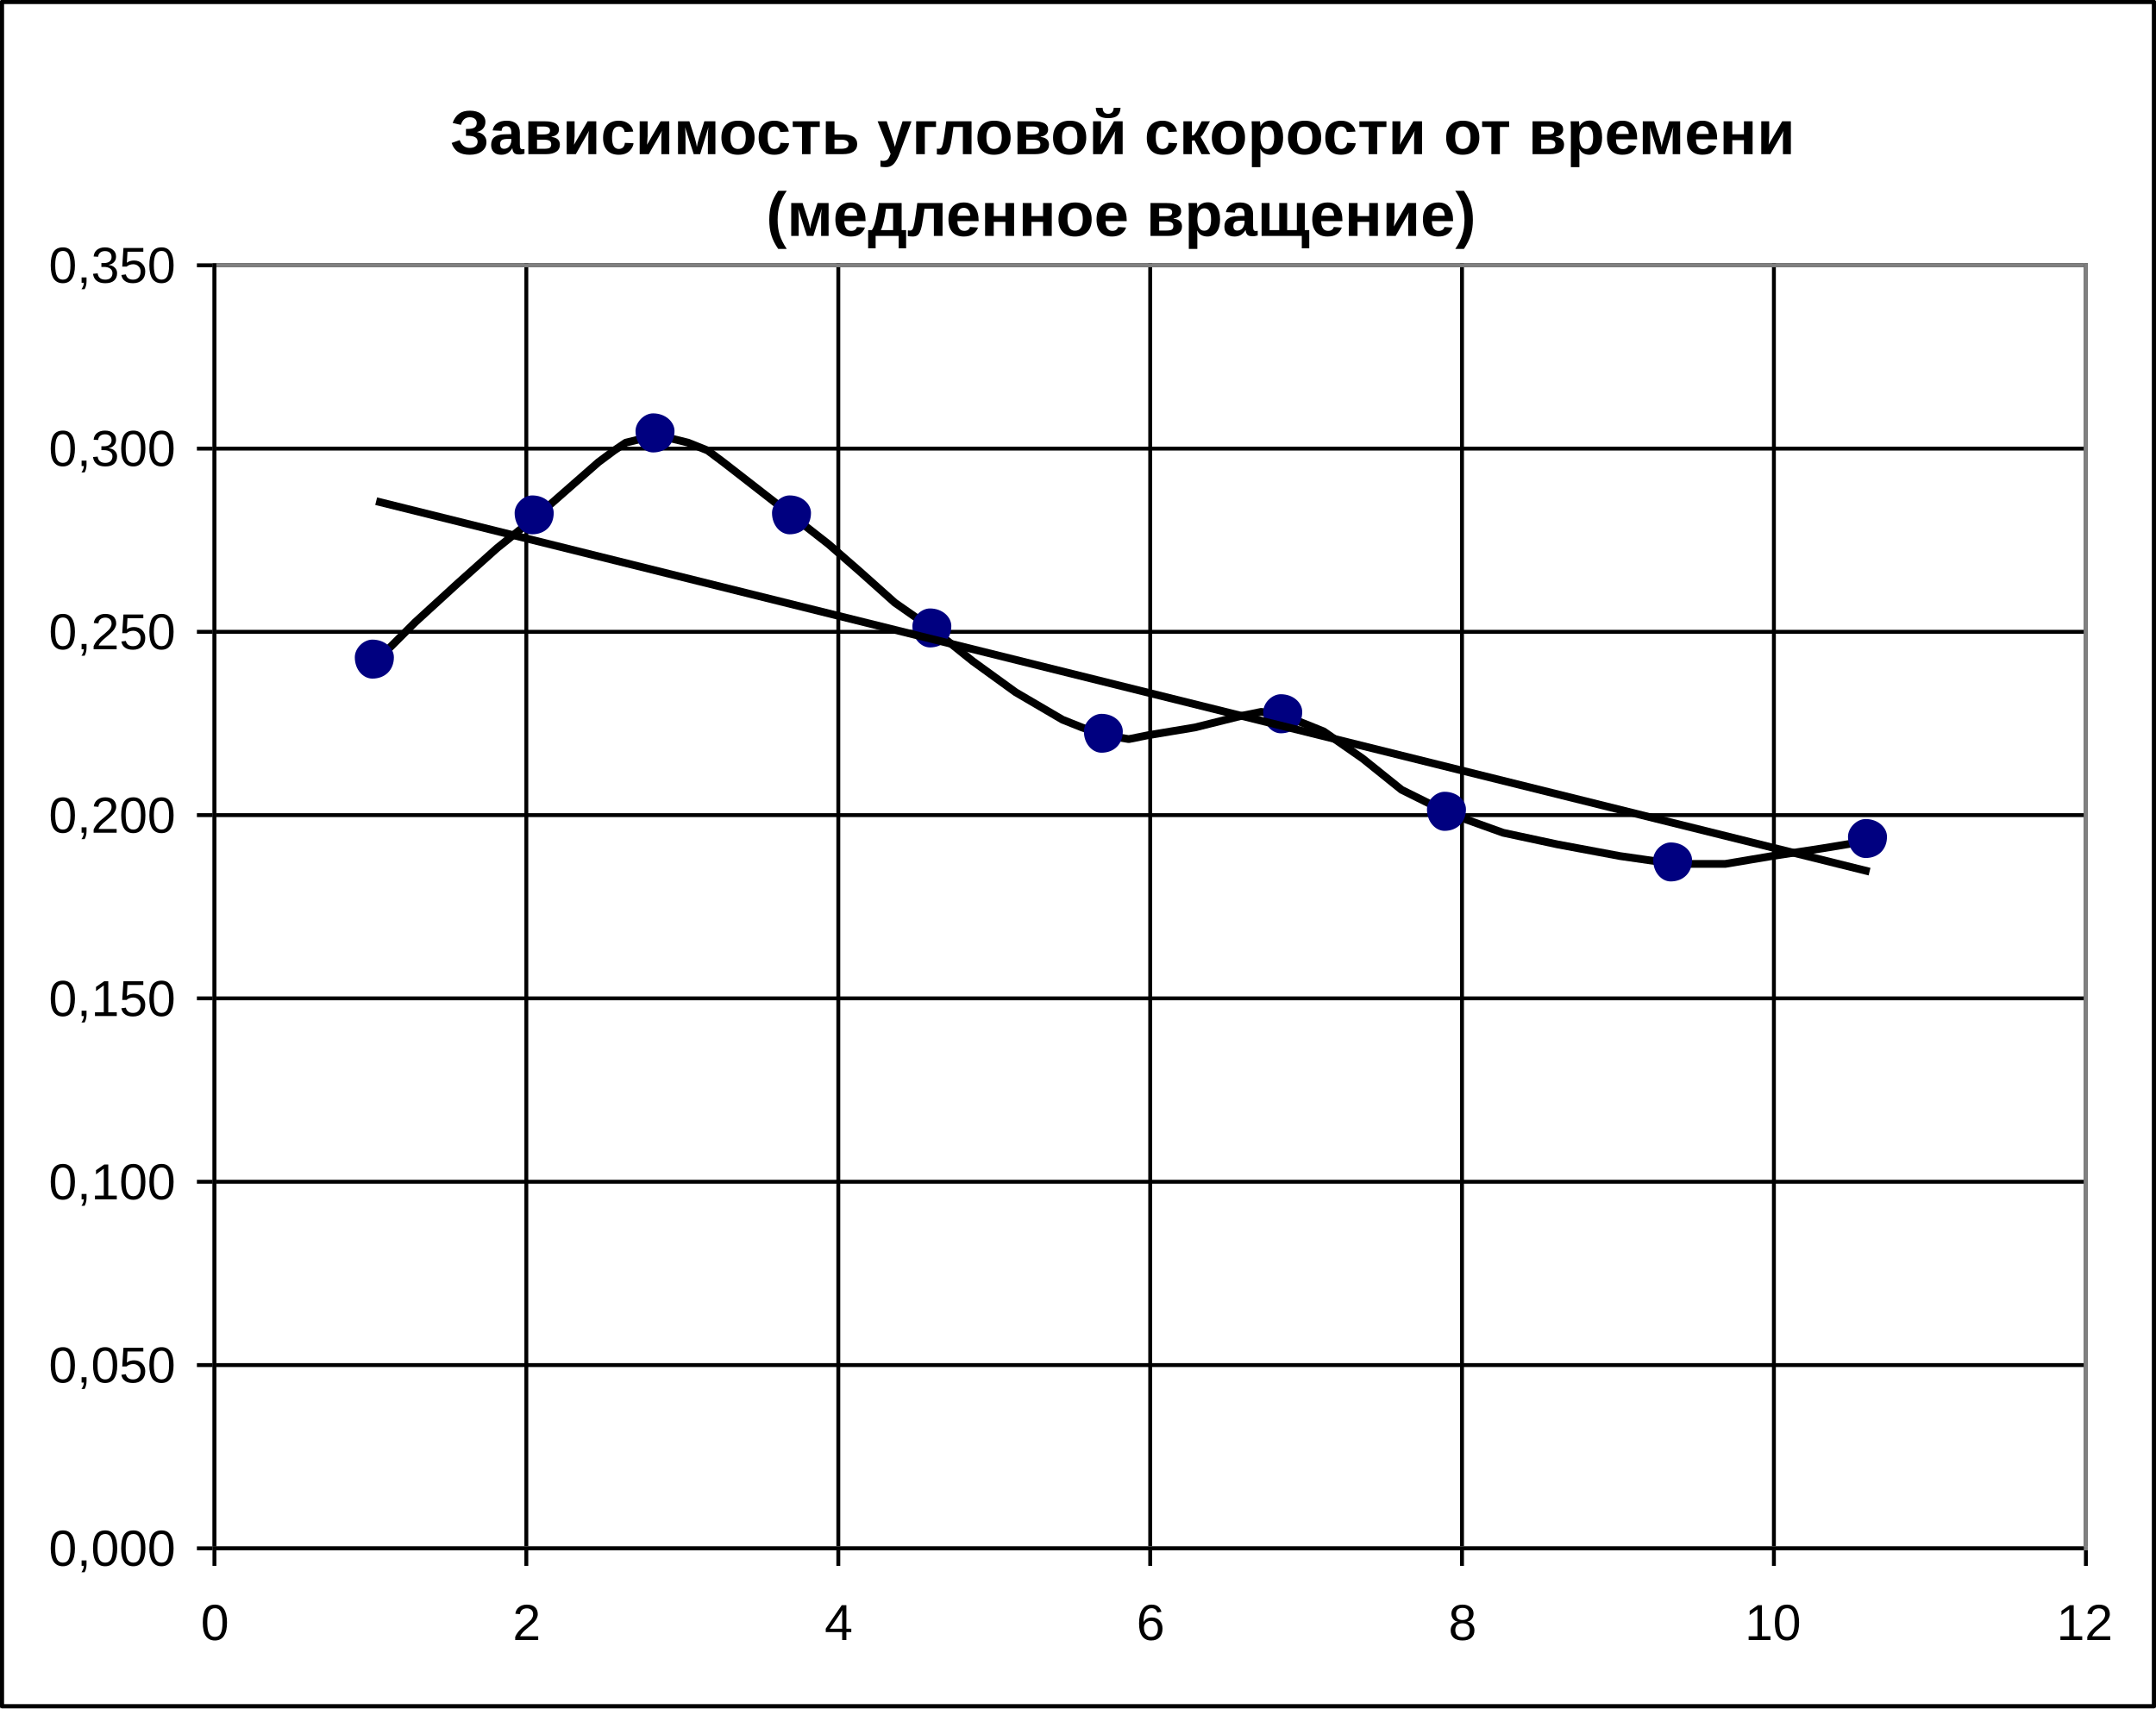
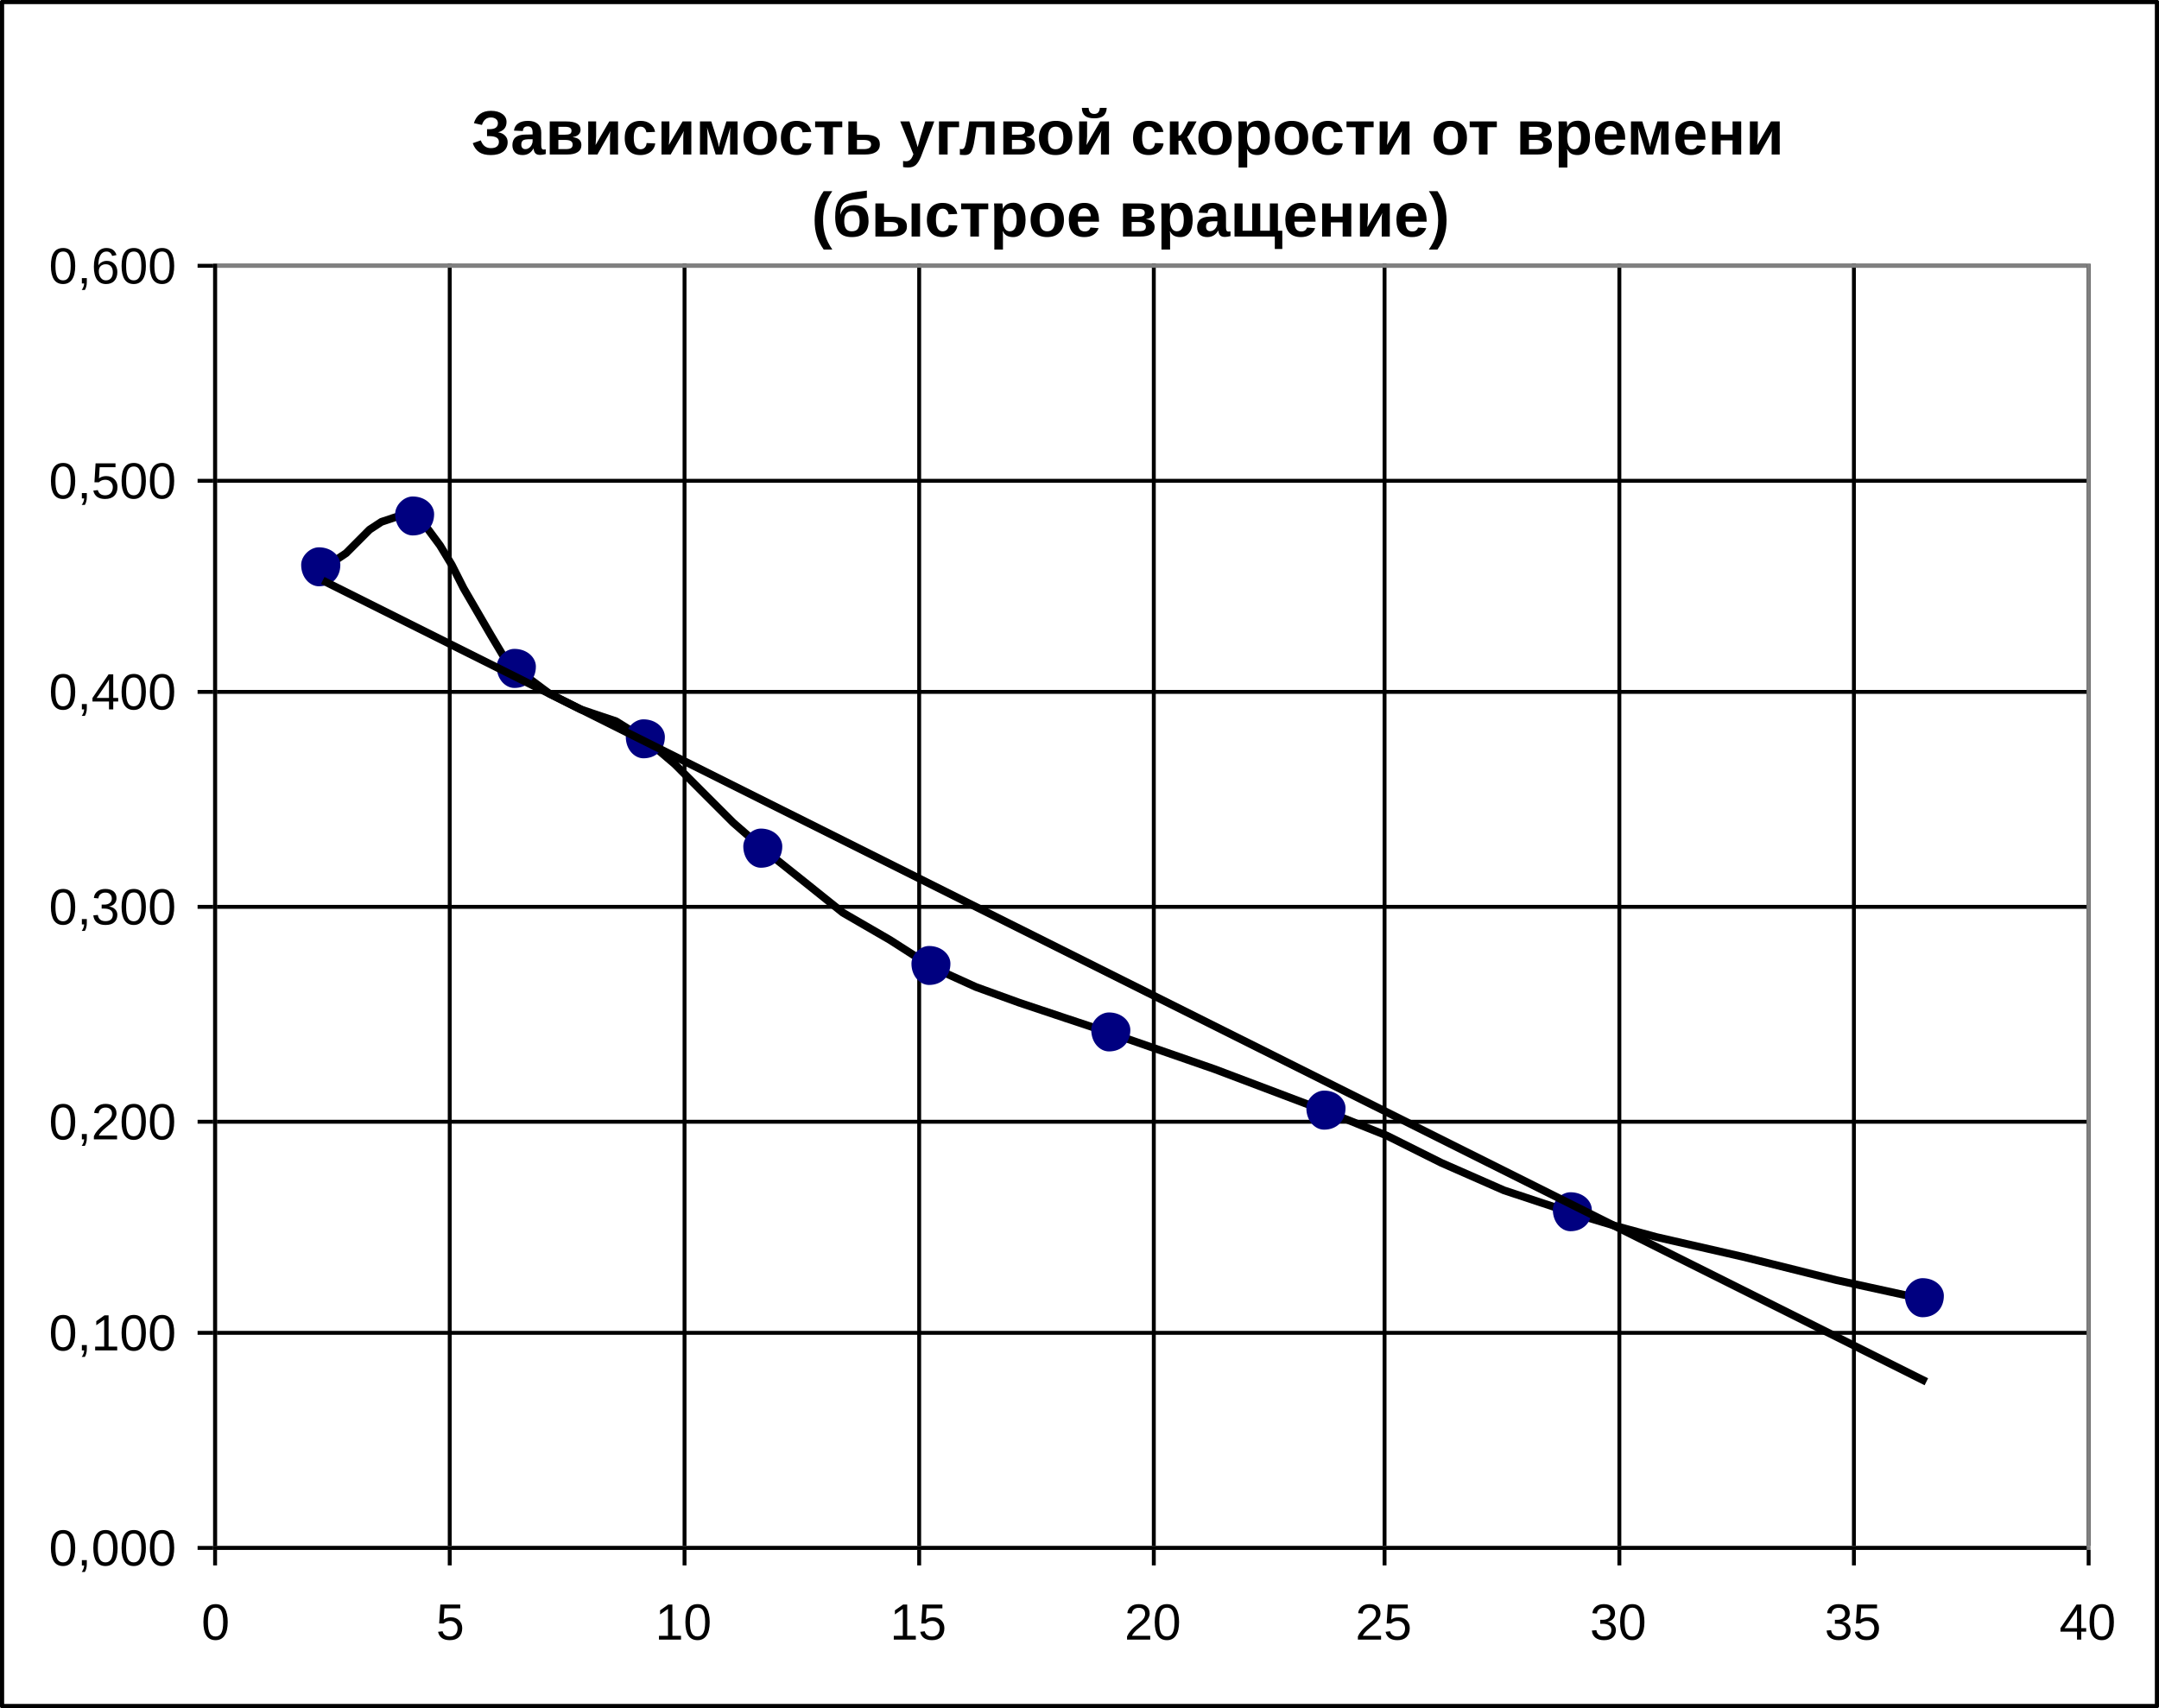
- <svg xmlns="http://www.w3.org/2000/svg" width="225.42pt" height="178.64pt" viewBox="0 0 225.42 178.64">
+ <svg xmlns="http://www.w3.org/2000/svg" width="238.69pt" height="188.85pt" viewBox="0 0 238.69 188.85">
  <defs>
    <clipPath id="figbox">
-       <rect x="0" y="0" width="225.42" height="178.64" />
+       <rect x="0" y="0" width="238.69" height="188.85" />
    </clipPath>
    <clipPath id="c0">
-       <rect x="22.22" y="25.91" width="195.67" height="137.43" />
+       <rect x="23.57" y="27.46" width="207.12" height="145.20" />
    </clipPath>
    <clipPath id="c1">
-       <rect x="22.22" y="25.91" width="195.67" height="137.43" />
+       <rect x="23.57" y="27.46" width="207.12" height="145.20" />
    </clipPath>
    <clipPath id="c2">
-       <rect x="22.22" y="25.91" width="195.67" height="137.43" />
+       <rect x="23.57" y="27.46" width="207.12" height="145.20" />
    </clipPath>
    <clipPath id="c3">
-       <rect x="22.22" y="25.91" width="195.67" height="137.43" />
+       <rect x="23.57" y="27.46" width="207.12" height="145.20" />
    </clipPath>
    <clipPath id="c4">
-       <rect x="22.22" y="25.91" width="195.67" height="137.43" />
+       <rect x="23.57" y="27.46" width="207.12" height="145.20" />
    </clipPath>
    <clipPath id="c5">
-       <rect x="22.22" y="25.91" width="195.67" height="137.43" />
+       <rect x="23.57" y="27.46" width="207.12" height="145.20" />
    </clipPath>
    <clipPath id="c6">
-       <rect x="22.22" y="25.91" width="195.67" height="137.43" />
+       <rect x="21.84" y="29.18" width="210.58" height="141.75" />
    </clipPath>
    <clipPath id="c7">
-       <rect x="20.59" y="27.53" width="198.92" height="134.18" />
+       <rect x="21.84" y="29.18" width="210.58" height="141.75" />
    </clipPath>
    <clipPath id="c8">
-       <rect x="20.59" y="27.53" width="198.92" height="134.18" />
+       <rect x="21.84" y="29.18" width="210.58" height="141.75" />
    </clipPath>
    <clipPath id="c9">
-       <rect x="20.59" y="27.53" width="198.92" height="134.18" />
+       <rect x="21.84" y="29.18" width="210.58" height="141.75" />
    </clipPath>
    <clipPath id="c10">
-       <rect x="20.59" y="27.53" width="198.92" height="134.18" />
+       <rect x="21.84" y="29.18" width="210.58" height="141.75" />
    </clipPath>
    <clipPath id="c11">
-       <rect x="20.59" y="27.53" width="198.92" height="134.18" />
+       <rect x="21.84" y="29.18" width="210.58" height="141.75" />
    </clipPath>
    <clipPath id="c12">
-       <rect x="20.59" y="27.53" width="198.92" height="134.18" />
+       <rect x="21.84" y="29.18" width="210.58" height="141.75" />
    </clipPath>
    <clipPath id="c13">
-       <rect x="20.18" y="25.50" width="200.14" height="138.24" />
+       <rect x="21.84" y="29.18" width="210.58" height="141.75" />
    </clipPath>
    <clipPath id="c14">
-       <rect x="20.18" y="25.50" width="200.14" height="138.24" />
+       <rect x="21.41" y="27.02" width="211.87" height="146.06" />
    </clipPath>
    <clipPath id="c15">
-       <rect x="20.18" y="25.50" width="200.14" height="138.24" />
+       <rect x="21.41" y="27.02" width="211.87" height="146.06" />
    </clipPath>
    <clipPath id="c16">
-       <rect x="20.18" y="25.50" width="200.14" height="138.24" />
+       <rect x="21.41" y="27.02" width="211.87" height="146.06" />
    </clipPath>
    <clipPath id="c17">
-       <rect x="20.18" y="25.50" width="200.14" height="138.24" />
+       <rect x="21.41" y="27.02" width="211.87" height="146.06" />
    </clipPath>
    <clipPath id="c18">
-       <rect x="20.18" y="25.50" width="200.14" height="138.24" />
+       <rect x="21.41" y="27.02" width="211.87" height="146.06" />
    </clipPath>
    <clipPath id="c19">
-       <rect x="20.18" y="25.50" width="200.14" height="138.24" />
+       <rect x="21.41" y="27.02" width="211.87" height="146.06" />
    </clipPath>
    <clipPath id="c20">
-       <rect x="20.18" y="25.50" width="200.14" height="138.24" />
+       <rect x="21.41" y="27.02" width="211.87" height="146.06" />
    </clipPath>
    <clipPath id="c21">
-       <rect x="20.18" y="25.50" width="200.14" height="138.24" />
+       <rect x="21.41" y="27.02" width="211.87" height="146.06" />
    </clipPath>
    <clipPath id="c22">
-       <rect x="20.18" y="25.50" width="200.14" height="138.24" />
+       <rect x="21.41" y="27.02" width="211.87" height="146.06" />
    </clipPath>
    <clipPath id="c23">
-       <rect x="20.18" y="25.50" width="200.14" height="138.24" />
+       <rect x="21.41" y="27.02" width="211.87" height="146.06" />
    </clipPath>
    <clipPath id="c24">
-       <rect x="20.18" y="25.50" width="200.14" height="138.24" />
+       <rect x="21.41" y="27.02" width="211.87" height="146.06" />
    </clipPath>
    <clipPath id="c25">
-       <rect x="20.18" y="25.50" width="200.14" height="138.24" />
+       <rect x="21.41" y="27.02" width="211.87" height="146.06" />
    </clipPath>
    <clipPath id="c26">
-       <rect x="20.18" y="25.50" width="200.14" height="138.24" />
+       <rect x="21.41" y="27.02" width="211.87" height="146.06" />
    </clipPath>
    <clipPath id="c27">
-       <rect x="20.18" y="25.50" width="200.14" height="138.24" />
+       <rect x="21.41" y="27.02" width="211.87" height="146.06" />
    </clipPath>
    <clipPath id="c28">
-       <rect x="20.18" y="25.50" width="200.14" height="138.24" />
+       <rect x="21.41" y="27.02" width="211.87" height="146.06" />
    </clipPath>
    <clipPath id="c29">
-       <rect x="20.18" y="25.50" width="200.14" height="138.24" />
+       <rect x="21.41" y="27.02" width="211.87" height="146.06" />
    </clipPath>
    <clipPath id="c30">
-       <rect x="20.18" y="25.50" width="200.14" height="138.24" />
+       <rect x="21.41" y="27.02" width="211.87" height="146.06" />
    </clipPath>
    <clipPath id="c31">
-       <rect x="20.18" y="25.50" width="200.14" height="138.24" />
+       <rect x="21.41" y="27.02" width="211.87" height="146.06" />
    </clipPath>
    <clipPath id="c32">
-       <rect x="22.22" y="27.53" width="196.08" height="134.18" />
+       <rect x="21.41" y="27.02" width="211.87" height="146.06" />
+     </clipPath>
+     <clipPath id="c33">
+       <rect x="23.57" y="29.18" width="207.56" height="141.75" />
    </clipPath>
  </defs>
  <g clip-path="url(#figbox)">
-     <path d="M0.20,0.20 L225.21,0.20 L225.21,178.43 L0.20,178.43 Z" fill="#ffffff" stroke="#000000" fill-rule="evenodd" stroke-width="0.407" stroke-linecap="butt" stroke-linejoin="round" />
-     <path d="M22.42,142.75 L217.67,142.75" fill="none" stroke="#000000" stroke-width="0.407" stroke-linecap="square" stroke-linejoin="round" clip-path="url(#c0)" />
-     <path d="M22.42,123.58 L217.67,123.58" fill="none" stroke="#000000" stroke-width="0.407" stroke-linecap="square" stroke-linejoin="round" clip-path="url(#c1)" />
-     <path d="M22.42,104.40 L217.67,104.40" fill="none" stroke="#000000" stroke-width="0.407" stroke-linecap="square" stroke-linejoin="round" clip-path="url(#c2)" />
-     <path d="M22.42,85.24 L217.67,85.24" fill="none" stroke="#000000" stroke-width="0.407" stroke-linecap="square" stroke-linejoin="round" clip-path="url(#c3)" />
-     <path d="M22.42,66.07 L217.67,66.07" fill="none" stroke="#000000" stroke-width="0.407" stroke-linecap="square" stroke-linejoin="round" clip-path="url(#c4)" />
-     <path d="M22.42,46.91 L217.67,46.91" fill="none" stroke="#000000" stroke-width="0.407" stroke-linecap="square" stroke-linejoin="round" clip-path="url(#c5)" />
-     <path d="M22.42,27.74 L217.67,27.74" fill="none" stroke="#000000" stroke-width="0.407" stroke-linecap="square" stroke-linejoin="round" clip-path="url(#c6)" />
-     <path d="M55.03,27.74 L55.03,161.51" fill="none" stroke="#000000" stroke-width="0.407" stroke-linecap="square" stroke-linejoin="round" clip-path="url(#c7)" />
-     <path d="M87.65,27.74 L87.65,161.51" fill="none" stroke="#000000" stroke-width="0.407" stroke-linecap="square" stroke-linejoin="round" clip-path="url(#c8)" />
-     <path d="M120.26,27.74 L120.26,161.51" fill="none" stroke="#000000" stroke-width="0.407" stroke-linecap="square" stroke-linejoin="round" clip-path="url(#c9)" />
-     <path d="M152.86,27.74 L152.86,161.51" fill="none" stroke="#000000" stroke-width="0.407" stroke-linecap="square" stroke-linejoin="round" clip-path="url(#c10)" />
-     <path d="M185.47,27.74 L185.47,161.51" fill="none" stroke="#000000" stroke-width="0.407" stroke-linecap="square" stroke-linejoin="round" clip-path="url(#c11)" />
-     <path d="M218.09,27.74 L218.09,161.51" fill="none" stroke="#000000" stroke-width="0.407" stroke-linecap="square" stroke-linejoin="round" clip-path="url(#c12)" />
-     <path d="M22.42,27.74 L217.67,27.74" fill="none" stroke="#808080" stroke-width="0.407" stroke-linecap="square" stroke-linejoin="round" />
-     <path d="M218.09,27.74 L218.09,161.51" fill="none" stroke="#808080" stroke-width="0.407" stroke-linecap="square" stroke-linejoin="round" />
-     <path d="M218.09,161.91 L22.83,161.91" fill="none" stroke="#808080" stroke-width="0.407" stroke-linecap="square" stroke-linejoin="round" />
-     <path d="M22.42,161.91 L22.42,28.14" fill="none" stroke="#808080" stroke-width="0.407" stroke-linecap="square" stroke-linejoin="round" />
-     <path d="M22.42,27.74 L22.42,161.51" fill="none" stroke="#000000" stroke-width="0.407" stroke-linecap="square" stroke-linejoin="round" />
-     <path d="M20.79,161.91 L22.01,161.91" fill="none" stroke="#000000" stroke-width="0.407" stroke-linecap="square" stroke-linejoin="round" />
-     <path d="M20.79,142.75 L22.01,142.75" fill="none" stroke="#000000" stroke-width="0.407" stroke-linecap="square" stroke-linejoin="round" />
-     <path d="M20.79,123.58 L22.01,123.58" fill="none" stroke="#000000" stroke-width="0.407" stroke-linecap="square" stroke-linejoin="round" />
-     <path d="M20.79,104.40 L22.01,104.40" fill="none" stroke="#000000" stroke-width="0.407" stroke-linecap="square" stroke-linejoin="round" />
-     <path d="M20.79,85.24 L22.01,85.24" fill="none" stroke="#000000" stroke-width="0.407" stroke-linecap="square" stroke-linejoin="round" />
-     <path d="M20.79,66.07 L22.01,66.07" fill="none" stroke="#000000" stroke-width="0.407" stroke-linecap="square" stroke-linejoin="round" />
-     <path d="M20.79,46.91 L22.01,46.91" fill="none" stroke="#000000" stroke-width="0.407" stroke-linecap="square" stroke-linejoin="round" />
-     <path d="M20.79,27.74 L22.01,27.74" fill="none" stroke="#000000" stroke-width="0.407" stroke-linecap="square" stroke-linejoin="round" />
-     <path d="M22.42,161.91 L217.67,161.91" fill="none" stroke="#000000" stroke-width="0.407" stroke-linecap="square" stroke-linejoin="round" />
-     <path d="M22.42,163.54 L22.42,162.32" fill="none" stroke="#000000" stroke-width="0.407" stroke-linecap="square" stroke-linejoin="round" />
-     <path d="M55.03,163.54 L55.03,162.32" fill="none" stroke="#000000" stroke-width="0.407" stroke-linecap="square" stroke-linejoin="round" />
-     <path d="M87.65,163.54 L87.65,162.32" fill="none" stroke="#000000" stroke-width="0.407" stroke-linecap="square" stroke-linejoin="round" />
-     <path d="M120.26,163.54 L120.26,162.32" fill="none" stroke="#000000" stroke-width="0.407" stroke-linecap="square" stroke-linejoin="round" />
-     <path d="M152.86,163.54 L152.86,162.32" fill="none" stroke="#000000" stroke-width="0.407" stroke-linecap="square" stroke-linejoin="round" />
-     <path d="M185.47,163.54 L185.47,162.32" fill="none" stroke="#000000" stroke-width="0.407" stroke-linecap="square" stroke-linejoin="round" />
-     <path d="M218.09,163.54 L218.09,162.32" fill="none" stroke="#000000" stroke-width="0.407" stroke-linecap="square" stroke-linejoin="round" />
-     <path d="M39.33,69.14 L43.42,65.06 L47.89,60.97 L51.98,57.31 L56.06,54.04" fill="none" stroke="#000000" stroke-width="0.814" stroke-linecap="butt" stroke-linejoin="round" clip-path="url(#c13)" />
-     <path d="M56.06,54.04 L59.31,51.19 L62.57,48.33 L64.21,47.11 L65.43,46.29 L67.06,45.89 L68.69,45.48" fill="none" stroke="#000000" stroke-width="0.814" stroke-linecap="butt" stroke-linejoin="round" clip-path="url(#c14)" />
-     <path d="M68.69,45.48 L70.32,45.89 L71.95,46.29 L73.99,47.11 L75.62,48.33 L79.30,51.19 L82.96,54.04" fill="none" stroke="#000000" stroke-width="0.814" stroke-linecap="butt" stroke-linejoin="round" clip-path="url(#c15)" />
-     <path d="M82.96,54.04 L86.62,56.90 L89.89,59.75 L93.55,63.02 L97.63,65.87" fill="none" stroke="#000000" stroke-width="0.814" stroke-linecap="butt" stroke-linejoin="round" clip-path="url(#c16)" />
-     <path d="M97.63,65.87 L101.70,69.14 L106.19,72.39 L111.09,75.26 L113.12,76.07 L115.56,76.88" fill="none" stroke="#000000" stroke-width="0.814" stroke-linecap="butt" stroke-linejoin="round" clip-path="url(#c17)" />
-     <path d="M115.56,76.88 L118.02,77.29 L120.05,76.88 L124.93,76.07 L129.83,74.85 L131.87,74.44 L134.32,74.85" fill="none" stroke="#000000" stroke-width="0.814" stroke-linecap="butt" stroke-linejoin="round" clip-path="url(#c18)" />
-     <path d="M134.32,74.85 L136.35,75.66 L138.39,76.48 L142.47,79.32 L146.54,82.59 L149.00,83.81 L151.44,85.03" fill="none" stroke="#000000" stroke-width="0.814" stroke-linecap="butt" stroke-linejoin="round" clip-path="url(#c19)" />
-     <path d="M151.44,85.03 L157.15,87.08 L162.84,88.30 L169.37,89.52 L175.08,90.34" fill="none" stroke="#000000" stroke-width="0.814" stroke-linecap="butt" stroke-linejoin="round" clip-path="url(#c20)" />
-     <path d="M175.08,90.34 L180.38,90.34 L185.27,89.52 L190.57,88.71 L195.47,87.90" fill="none" stroke="#000000" stroke-width="0.814" stroke-linecap="butt" stroke-linejoin="round" clip-path="url(#c21)" />
-     <path d="M37.30,68.73 C37.30,69.95 38.11,70.76 38.93,70.76 C40.15,70.76 40.98,69.95 40.98,68.73 C40.98,67.90 40.15,67.09 38.93,67.09 C38.11,67.09 37.30,67.90 37.30,68.73" fill="#000080" stroke="#000080" fill-rule="evenodd" stroke-width="0.407" stroke-linecap="butt" stroke-linejoin="round" clip-path="url(#c22)" />
-     <path d="M54.01,53.63 C54.01,54.86 54.83,55.67 55.64,55.67 C56.87,55.67 57.69,54.86 57.69,53.63 C57.69,52.82 56.87,52.01 55.64,52.01 C54.83,52.01 54.01,52.82 54.01,53.63" fill="#000080" stroke="#000080" fill-rule="evenodd" stroke-width="0.407" stroke-linecap="butt" stroke-linejoin="round" clip-path="url(#c23)" />
-     <path d="M66.65,45.07 C66.65,46.29 67.46,47.11 68.28,47.11 C69.50,47.11 70.32,46.29 70.32,45.07 C70.32,44.26 69.50,43.43 68.28,43.43 C67.46,43.43 66.65,44.26 66.65,45.07" fill="#000080" stroke="#000080" fill-rule="evenodd" stroke-width="0.407" stroke-linecap="butt" stroke-linejoin="round" clip-path="url(#c24)" />
-     <path d="M80.92,53.63 C80.92,54.86 81.74,55.67 82.55,55.67 C83.77,55.67 84.59,54.86 84.59,53.63 C84.59,52.82 83.77,52.01 82.55,52.01 C81.74,52.01 80.92,52.82 80.92,53.63" fill="#000080" stroke="#000080" fill-rule="evenodd" stroke-width="0.407" stroke-linecap="butt" stroke-linejoin="round" clip-path="url(#c25)" />
-     <path d="M95.60,65.46 C95.60,66.68 96.41,67.50 97.23,67.50 C98.45,67.50 99.26,66.68 99.26,65.46 C99.26,64.65 98.45,63.83 97.23,63.83 C96.41,63.83 95.60,64.65 95.60,65.46" fill="#000080" stroke="#000080" fill-rule="evenodd" stroke-width="0.407" stroke-linecap="butt" stroke-linejoin="round" clip-path="url(#c26)" />
-     <path d="M113.53,76.48 C113.53,77.70 114.34,78.51 115.16,78.51 C116.38,78.51 117.19,77.70 117.19,76.48 C117.19,75.66 116.38,74.85 115.16,74.85 C114.34,74.85 113.53,75.66 113.53,76.48" fill="#000080" stroke="#000080" fill-rule="evenodd" stroke-width="0.407" stroke-linecap="butt" stroke-linejoin="round" clip-path="url(#c27)" />
-     <path d="M132.28,74.44 C132.28,75.66 133.10,76.48 133.91,76.48 C135.13,76.48 135.95,75.66 135.95,74.44 C135.95,73.61 135.13,72.80 133.91,72.80 C133.10,72.80 132.28,73.61 132.28,74.44" fill="#000080" stroke="#000080" fill-rule="evenodd" stroke-width="0.407" stroke-linecap="butt" stroke-linejoin="round" clip-path="url(#c28)" />
-     <path d="M149.40,84.63 C149.40,85.85 150.22,86.68 151.03,86.68 C152.25,86.68 153.07,85.85 153.07,84.63 C153.07,83.81 152.25,83.00 151.03,83.00 C150.22,83.00 149.40,83.81 149.40,84.63" fill="#000080" stroke="#000080" fill-rule="evenodd" stroke-width="0.407" stroke-linecap="butt" stroke-linejoin="round" clip-path="url(#c29)" />
-     <path d="M173.05,89.93 C173.05,91.15 173.86,91.97 174.67,91.97 C175.90,91.97 176.71,91.15 176.71,89.93 C176.71,89.12 175.90,88.30 174.67,88.30 C173.86,88.30 173.05,89.12 173.05,89.93" fill="#000080" stroke="#000080" fill-rule="evenodd" stroke-width="0.407" stroke-linecap="butt" stroke-linejoin="round" clip-path="url(#c30)" />
-     <path d="M193.42,87.49 C193.42,88.71 194.23,89.52 195.06,89.52 C196.28,89.52 197.09,88.71 197.09,87.49 C197.09,86.68 196.28,85.85 195.06,85.85 C194.23,85.85 193.42,86.68 193.42,87.49" fill="#000080" stroke="#000080" fill-rule="evenodd" stroke-width="0.407" stroke-linecap="butt" stroke-linejoin="round" clip-path="url(#c31)" />
-     <path d="M39.33,52.41 L195.47,91.15" fill="none" stroke="#000000" stroke-width="0.814" stroke-linecap="butt" stroke-linejoin="round" clip-path="url(#c32)" />
-     <path d="M0.20,0.20 L225.21,0.20 L225.21,178.43 L0.20,178.43 Z" fill="none" stroke="#000000" stroke-width="0.407" stroke-linecap="butt" stroke-linejoin="round" />
-     <text x="47.08" y="16.12" font-family="Arial, Helvetica, sans-serif" font-size="6.52" font-weight="bold" fill="#000000">Зависимость угловой скорости от времени</text>
-     <text x="80.10" y="24.67" font-family="Arial, Helvetica, sans-serif" font-size="6.52" font-weight="bold" fill="#000000">(медленное  вращение)</text>
-     <text x="5.10" y="163.74" font-family="Arial, Helvetica, sans-serif" font-size="5.30" fill="#000000">0,000</text>
-     <text x="5.10" y="144.58" font-family="Arial, Helvetica, sans-serif" font-size="5.30" fill="#000000">0,050</text>
-     <text x="5.10" y="125.42" font-family="Arial, Helvetica, sans-serif" font-size="5.30" fill="#000000">0,100</text>
-     <text x="5.10" y="106.25" font-family="Arial, Helvetica, sans-serif" font-size="5.30" fill="#000000">0,150</text>
-     <text x="5.10" y="87.08" font-family="Arial, Helvetica, sans-serif" font-size="5.30" fill="#000000">0,200</text>
-     <text x="5.10" y="67.90" font-family="Arial, Helvetica, sans-serif" font-size="5.30" fill="#000000">0,250</text>
-     <text x="5.10" y="48.73" font-family="Arial, Helvetica, sans-serif" font-size="5.30" fill="#000000">0,300</text>
-     <text x="5.10" y="29.57" font-family="Arial, Helvetica, sans-serif" font-size="5.30" fill="#000000">0,350</text>
-     <text x="21.00" y="171.50" font-family="Arial, Helvetica, sans-serif" font-size="5.30" fill="#000000">0</text>
-     <text x="53.60" y="171.50" font-family="Arial, Helvetica, sans-serif" font-size="5.30" fill="#000000">2</text>
-     <text x="86.21" y="171.50" font-family="Arial, Helvetica, sans-serif" font-size="5.30" fill="#000000">4</text>
-     <text x="118.83" y="171.50" font-family="Arial, Helvetica, sans-serif" font-size="5.30" fill="#000000">6</text>
-     <text x="151.44" y="171.50" font-family="Arial, Helvetica, sans-serif" font-size="5.30" fill="#000000">8</text>
-     <text x="182.42" y="171.50" font-family="Arial, Helvetica, sans-serif" font-size="5.30" fill="#000000">10</text>
-     <text x="215.02" y="171.50" font-family="Arial, Helvetica, sans-serif" font-size="5.30" fill="#000000">12</text>
+     <path d="M0.22,0.22 L238.47,0.22 L238.47,188.64 L0.22,188.64 Z" fill="#ffffff" stroke="#000000" fill-rule="evenodd" stroke-width="0.431" stroke-linecap="butt" stroke-linejoin="round" />
+     <path d="M23.78,147.37 L230.48,147.37" fill="none" stroke="#000000" stroke-width="0.431" stroke-linecap="square" stroke-linejoin="round" clip-path="url(#c0)" />
+     <path d="M23.78,124.03 L230.48,124.03" fill="none" stroke="#000000" stroke-width="0.431" stroke-linecap="square" stroke-linejoin="round" clip-path="url(#c1)" />
+     <path d="M23.78,100.27 L230.48,100.27" fill="none" stroke="#000000" stroke-width="0.431" stroke-linecap="square" stroke-linejoin="round" clip-path="url(#c2)" />
+     <path d="M23.78,76.50 L230.48,76.50" fill="none" stroke="#000000" stroke-width="0.431" stroke-linecap="square" stroke-linejoin="round" clip-path="url(#c3)" />
+     <path d="M23.78,53.16 L230.48,53.16" fill="none" stroke="#000000" stroke-width="0.431" stroke-linecap="square" stroke-linejoin="round" clip-path="url(#c4)" />
+     <path d="M23.78,29.39 L230.48,29.39" fill="none" stroke="#000000" stroke-width="0.431" stroke-linecap="square" stroke-linejoin="round" clip-path="url(#c5)" />
+     <path d="M49.72,29.39 L49.72,170.72" fill="none" stroke="#000000" stroke-width="0.431" stroke-linecap="square" stroke-linejoin="round" clip-path="url(#c6)" />
+     <path d="M75.68,29.39 L75.68,170.72" fill="none" stroke="#000000" stroke-width="0.431" stroke-linecap="square" stroke-linejoin="round" clip-path="url(#c7)" />
+     <path d="M101.62,29.39 L101.62,170.72" fill="none" stroke="#000000" stroke-width="0.431" stroke-linecap="square" stroke-linejoin="round" clip-path="url(#c8)" />
+     <path d="M127.56,29.39 L127.56,170.72" fill="none" stroke="#000000" stroke-width="0.431" stroke-linecap="square" stroke-linejoin="round" clip-path="url(#c9)" />
+     <path d="M153.07,29.39 L153.07,170.72" fill="none" stroke="#000000" stroke-width="0.431" stroke-linecap="square" stroke-linejoin="round" clip-path="url(#c10)" />
+     <path d="M179.03,29.39 L179.03,170.72" fill="none" stroke="#000000" stroke-width="0.431" stroke-linecap="square" stroke-linejoin="round" clip-path="url(#c11)" />
+     <path d="M204.96,29.39 L204.96,170.72" fill="none" stroke="#000000" stroke-width="0.431" stroke-linecap="square" stroke-linejoin="round" clip-path="url(#c12)" />
+     <path d="M230.91,29.39 L230.91,170.72" fill="none" stroke="#000000" stroke-width="0.431" stroke-linecap="square" stroke-linejoin="round" clip-path="url(#c13)" />
+     <path d="M23.78,29.39 L230.48,29.39" fill="none" stroke="#808080" stroke-width="0.431" stroke-linecap="square" stroke-linejoin="round" />
+     <path d="M230.91,29.39 L230.91,170.72" fill="none" stroke="#808080" stroke-width="0.431" stroke-linecap="square" stroke-linejoin="round" />
+     <path d="M230.91,171.15 L24.21,171.15" fill="none" stroke="#808080" stroke-width="0.431" stroke-linecap="square" stroke-linejoin="round" />
+     <path d="M23.78,171.15 L23.78,29.82" fill="none" stroke="#808080" stroke-width="0.431" stroke-linecap="square" stroke-linejoin="round" />
+     <path d="M23.78,29.39 L23.78,170.72" fill="none" stroke="#000000" stroke-width="0.431" stroke-linecap="square" stroke-linejoin="round" />
+     <path d="M22.06,171.15 L23.35,171.15" fill="none" stroke="#000000" stroke-width="0.431" stroke-linecap="square" stroke-linejoin="round" />
+     <path d="M22.06,147.37 L23.35,147.37" fill="none" stroke="#000000" stroke-width="0.431" stroke-linecap="square" stroke-linejoin="round" />
+     <path d="M22.06,124.03 L23.35,124.03" fill="none" stroke="#000000" stroke-width="0.431" stroke-linecap="square" stroke-linejoin="round" />
+     <path d="M22.06,100.27 L23.35,100.27" fill="none" stroke="#000000" stroke-width="0.431" stroke-linecap="square" stroke-linejoin="round" />
+     <path d="M22.06,76.50 L23.35,76.50" fill="none" stroke="#000000" stroke-width="0.431" stroke-linecap="square" stroke-linejoin="round" />
+     <path d="M22.06,53.16 L23.35,53.16" fill="none" stroke="#000000" stroke-width="0.431" stroke-linecap="square" stroke-linejoin="round" />
+     <path d="M22.06,29.39 L23.35,29.39" fill="none" stroke="#000000" stroke-width="0.431" stroke-linecap="square" stroke-linejoin="round" />
+     <path d="M23.78,171.15 L230.48,171.15" fill="none" stroke="#000000" stroke-width="0.431" stroke-linecap="square" stroke-linejoin="round" />
+     <path d="M23.78,172.87 L23.78,171.58" fill="none" stroke="#000000" stroke-width="0.431" stroke-linecap="square" stroke-linejoin="round" />
+     <path d="M49.72,172.87 L49.72,171.58" fill="none" stroke="#000000" stroke-width="0.431" stroke-linecap="square" stroke-linejoin="round" />
+     <path d="M75.68,172.87 L75.68,171.58" fill="none" stroke="#000000" stroke-width="0.431" stroke-linecap="square" stroke-linejoin="round" />
+     <path d="M101.62,172.87 L101.62,171.58" fill="none" stroke="#000000" stroke-width="0.431" stroke-linecap="square" stroke-linejoin="round" />
+     <path d="M127.56,172.87 L127.56,171.58" fill="none" stroke="#000000" stroke-width="0.431" stroke-linecap="square" stroke-linejoin="round" />
+     <path d="M153.07,172.87 L153.07,171.58" fill="none" stroke="#000000" stroke-width="0.431" stroke-linecap="square" stroke-linejoin="round" />
+     <path d="M179.03,172.87 L179.03,171.58" fill="none" stroke="#000000" stroke-width="0.431" stroke-linecap="square" stroke-linejoin="round" />
+     <path d="M204.96,172.87 L204.96,171.58" fill="none" stroke="#000000" stroke-width="0.431" stroke-linecap="square" stroke-linejoin="round" />
+     <path d="M230.91,172.87 L230.91,171.58" fill="none" stroke="#000000" stroke-width="0.431" stroke-linecap="square" stroke-linejoin="round" />
+     <path d="M35.68,62.88 L36.98,62.02 L38.27,61.16 L40.86,58.56 L42.17,57.70 L43.46,57.27 L44.76,56.84 L46.05,57.27" fill="none" stroke="#000000" stroke-width="0.863" stroke-linecap="butt" stroke-linejoin="round" clip-path="url(#c14)" />
+     <path d="M46.05,57.27 L47.35,58.56 L48.64,60.30 L49.94,62.45 L51.25,65.04 L54.27,70.23 L55.56,72.39 L57.29,74.12" fill="none" stroke="#000000" stroke-width="0.863" stroke-linecap="butt" stroke-linejoin="round" clip-path="url(#c15)" />
+     <path d="M57.29,74.12 L59.03,75.42 L60.76,76.71 L64.21,78.44 L68.11,79.75 L71.56,81.90" fill="none" stroke="#000000" stroke-width="0.863" stroke-linecap="butt" stroke-linejoin="round" clip-path="url(#c16)" />
+     <path d="M71.56,81.90 L74.60,84.49 L77.62,87.52 L81.07,90.97 L84.54,94.00" fill="none" stroke="#000000" stroke-width="0.863" stroke-linecap="butt" stroke-linejoin="round" clip-path="url(#c17)" />
+     <path d="M84.54,94.00 L88.86,97.45 L93.19,100.92 L98.39,103.93 L103.13,106.97" fill="none" stroke="#000000" stroke-width="0.863" stroke-linecap="butt" stroke-linejoin="round" clip-path="url(#c18)" />
+     <path d="M103.13,106.97 L107.89,109.13 L112.64,110.85 L117.84,112.59 L123.03,114.31" fill="none" stroke="#000000" stroke-width="0.863" stroke-linecap="butt" stroke-linejoin="round" clip-path="url(#c19)" />
+     <path d="M123.03,114.31 L134.27,118.21 L146.81,122.95" fill="none" stroke="#000000" stroke-width="0.863" stroke-linecap="butt" stroke-linejoin="round" clip-path="url(#c20)" />
+     <path d="M146.81,122.95 L153.29,125.55 L159.34,128.57 L166.26,131.61 L174.05,134.19" fill="none" stroke="#000000" stroke-width="0.863" stroke-linecap="butt" stroke-linejoin="round" clip-path="url(#c21)" />
+     <path d="M174.05,134.19 L178.38,135.49 L183.13,136.78 L192.64,138.95 L203.02,141.54 L212.97,143.71" fill="none" stroke="#000000" stroke-width="0.863" stroke-linecap="butt" stroke-linejoin="round" clip-path="url(#c22)" />
+     <path d="M33.51,62.45 C33.51,63.75 34.39,64.61 35.25,64.61 C36.54,64.61 37.41,63.75 37.41,62.45 C37.41,61.59 36.54,60.73 35.25,60.73 C34.39,60.73 33.51,61.59 33.51,62.45" fill="#000080" stroke="#000080" fill-rule="evenodd" stroke-width="0.431" stroke-linecap="butt" stroke-linejoin="round" clip-path="url(#c23)" />
+     <path d="M43.90,56.84 C43.90,58.13 44.76,58.99 45.62,58.99 C46.92,58.99 47.78,58.13 47.78,56.84 C47.78,55.97 46.92,55.11 45.62,55.11 C44.76,55.11 43.90,55.97 43.90,56.84" fill="#000080" stroke="#000080" fill-rule="evenodd" stroke-width="0.431" stroke-linecap="butt" stroke-linejoin="round" clip-path="url(#c24)" />
+     <path d="M55.13,73.69 C55.13,74.99 56.00,75.85 56.86,75.85 C58.17,75.85 59.03,74.99 59.03,73.69 C59.03,72.83 58.17,71.96 56.86,71.96 C56.00,71.96 55.13,72.83 55.13,73.69" fill="#000080" stroke="#000080" fill-rule="evenodd" stroke-width="0.431" stroke-linecap="butt" stroke-linejoin="round" clip-path="url(#c25)" />
+     <path d="M69.40,81.47 C69.40,82.76 70.27,83.63 71.13,83.63 C72.43,83.63 73.29,82.76 73.29,81.47 C73.29,80.61 72.43,79.75 71.13,79.75 C70.27,79.75 69.40,80.61 69.40,81.47" fill="#000080" stroke="#000080" fill-rule="evenodd" stroke-width="0.431" stroke-linecap="butt" stroke-linejoin="round" clip-path="url(#c26)" />
+     <path d="M82.39,93.57 C82.39,94.87 83.25,95.73 84.11,95.73 C85.41,95.73 86.27,94.87 86.27,93.57 C86.27,92.71 85.41,91.83 84.11,91.83 C83.25,91.83 82.39,92.71 82.39,93.57" fill="#000080" stroke="#000080" fill-rule="evenodd" stroke-width="0.431" stroke-linecap="butt" stroke-linejoin="round" clip-path="url(#c27)" />
+     <path d="M100.98,106.54 C100.98,107.83 101.84,108.69 102.70,108.69 C104.00,108.69 104.86,107.83 104.86,106.54 C104.86,105.68 104.00,104.81 102.70,104.81 C101.84,104.81 100.98,105.68 100.98,106.54" fill="#000080" stroke="#000080" fill-rule="evenodd" stroke-width="0.431" stroke-linecap="butt" stroke-linejoin="round" clip-path="url(#c28)" />
+     <path d="M120.86,113.88 C120.86,115.17 121.72,116.04 122.60,116.04 C123.89,116.04 124.75,115.17 124.75,113.88 C124.75,113.02 123.89,112.16 122.60,112.16 C121.72,112.16 120.86,113.02 120.86,113.88" fill="#000080" stroke="#000080" fill-rule="evenodd" stroke-width="0.431" stroke-linecap="butt" stroke-linejoin="round" clip-path="url(#c29)" />
+     <path d="M144.64,122.52 C144.64,123.82 145.50,124.69 146.38,124.69 C147.68,124.69 148.54,123.82 148.54,122.52 C148.54,121.66 147.68,120.80 146.38,120.80 C145.50,120.80 144.64,121.66 144.64,122.52" fill="#000080" stroke="#000080" fill-rule="evenodd" stroke-width="0.431" stroke-linecap="butt" stroke-linejoin="round" clip-path="url(#c30)" />
+     <path d="M171.89,133.76 C171.89,135.05 172.75,135.92 173.62,135.92 C174.91,135.92 175.77,135.05 175.77,133.76 C175.77,132.90 174.91,132.04 173.62,132.04 C172.75,132.04 171.89,132.90 171.89,133.76" fill="#000080" stroke="#000080" fill-rule="evenodd" stroke-width="0.431" stroke-linecap="butt" stroke-linejoin="round" clip-path="url(#c31)" />
+     <path d="M210.81,143.26 C210.81,144.57 211.67,145.43 212.54,145.43 C213.83,145.43 214.69,144.57 214.69,143.26 C214.69,142.40 213.83,141.54 212.54,141.54 C211.67,141.54 210.81,142.40 210.81,143.26" fill="#000080" stroke="#000080" fill-rule="evenodd" stroke-width="0.431" stroke-linecap="butt" stroke-linejoin="round" clip-path="url(#c32)" />
+     <path d="M35.68,64.18 L212.97,152.78" fill="none" stroke="#000000" stroke-width="0.863" stroke-linecap="butt" stroke-linejoin="round" clip-path="url(#c33)" />
+     <path d="M0.22,0.22 L238.47,0.22 L238.47,188.64 L0.22,188.64 Z" fill="none" stroke="#000000" stroke-width="0.431" stroke-linecap="butt" stroke-linejoin="round" />
+     <text x="52.11" y="17.08" font-family="Arial, Helvetica, sans-serif" font-size="6.92" font-weight="bold" fill="#000000">Зависимость углвой скорости от времени</text>
+     <text x="89.72" y="26.15" font-family="Arial, Helvetica, sans-serif" font-size="6.92" font-weight="bold" fill="#000000">(быстрое вращение)</text>
+     <text x="5.41" y="173.09" font-family="Arial, Helvetica, sans-serif" font-size="5.62" fill="#000000">0,000</text>
+     <text x="5.41" y="149.31" font-family="Arial, Helvetica, sans-serif" font-size="5.62" fill="#000000">0,100</text>
+     <text x="5.41" y="125.98" font-family="Arial, Helvetica, sans-serif" font-size="5.62" fill="#000000">0,200</text>
+     <text x="5.41" y="102.21" font-family="Arial, Helvetica, sans-serif" font-size="5.62" fill="#000000">0,300</text>
+     <text x="5.41" y="78.44" font-family="Arial, Helvetica, sans-serif" font-size="5.62" fill="#000000">0,400</text>
+     <text x="5.41" y="55.11" font-family="Arial, Helvetica, sans-serif" font-size="5.62" fill="#000000">0,500</text>
+     <text x="5.41" y="31.34" font-family="Arial, Helvetica, sans-serif" font-size="5.62" fill="#000000">0,600</text>
+     <text x="22.27" y="181.29" font-family="Arial, Helvetica, sans-serif" font-size="5.62" fill="#000000">0</text>
+     <text x="48.21" y="181.29" font-family="Arial, Helvetica, sans-serif" font-size="5.62" fill="#000000">5</text>
+     <text x="72.43" y="181.29" font-family="Arial, Helvetica, sans-serif" font-size="5.62" fill="#000000">10</text>
+     <text x="98.39" y="181.29" font-family="Arial, Helvetica, sans-serif" font-size="5.62" fill="#000000">15</text>
+     <text x="124.32" y="181.29" font-family="Arial, Helvetica, sans-serif" font-size="5.62" fill="#000000">20</text>
+     <text x="149.84" y="181.29" font-family="Arial, Helvetica, sans-serif" font-size="5.62" fill="#000000">25</text>
+     <text x="175.77" y="181.29" font-family="Arial, Helvetica, sans-serif" font-size="5.62" fill="#000000">30</text>
+     <text x="201.72" y="181.29" font-family="Arial, Helvetica, sans-serif" font-size="5.62" fill="#000000">35</text>
+     <text x="227.67" y="181.29" font-family="Arial, Helvetica, sans-serif" font-size="5.62" fill="#000000">40</text>
  </g>
</svg>
